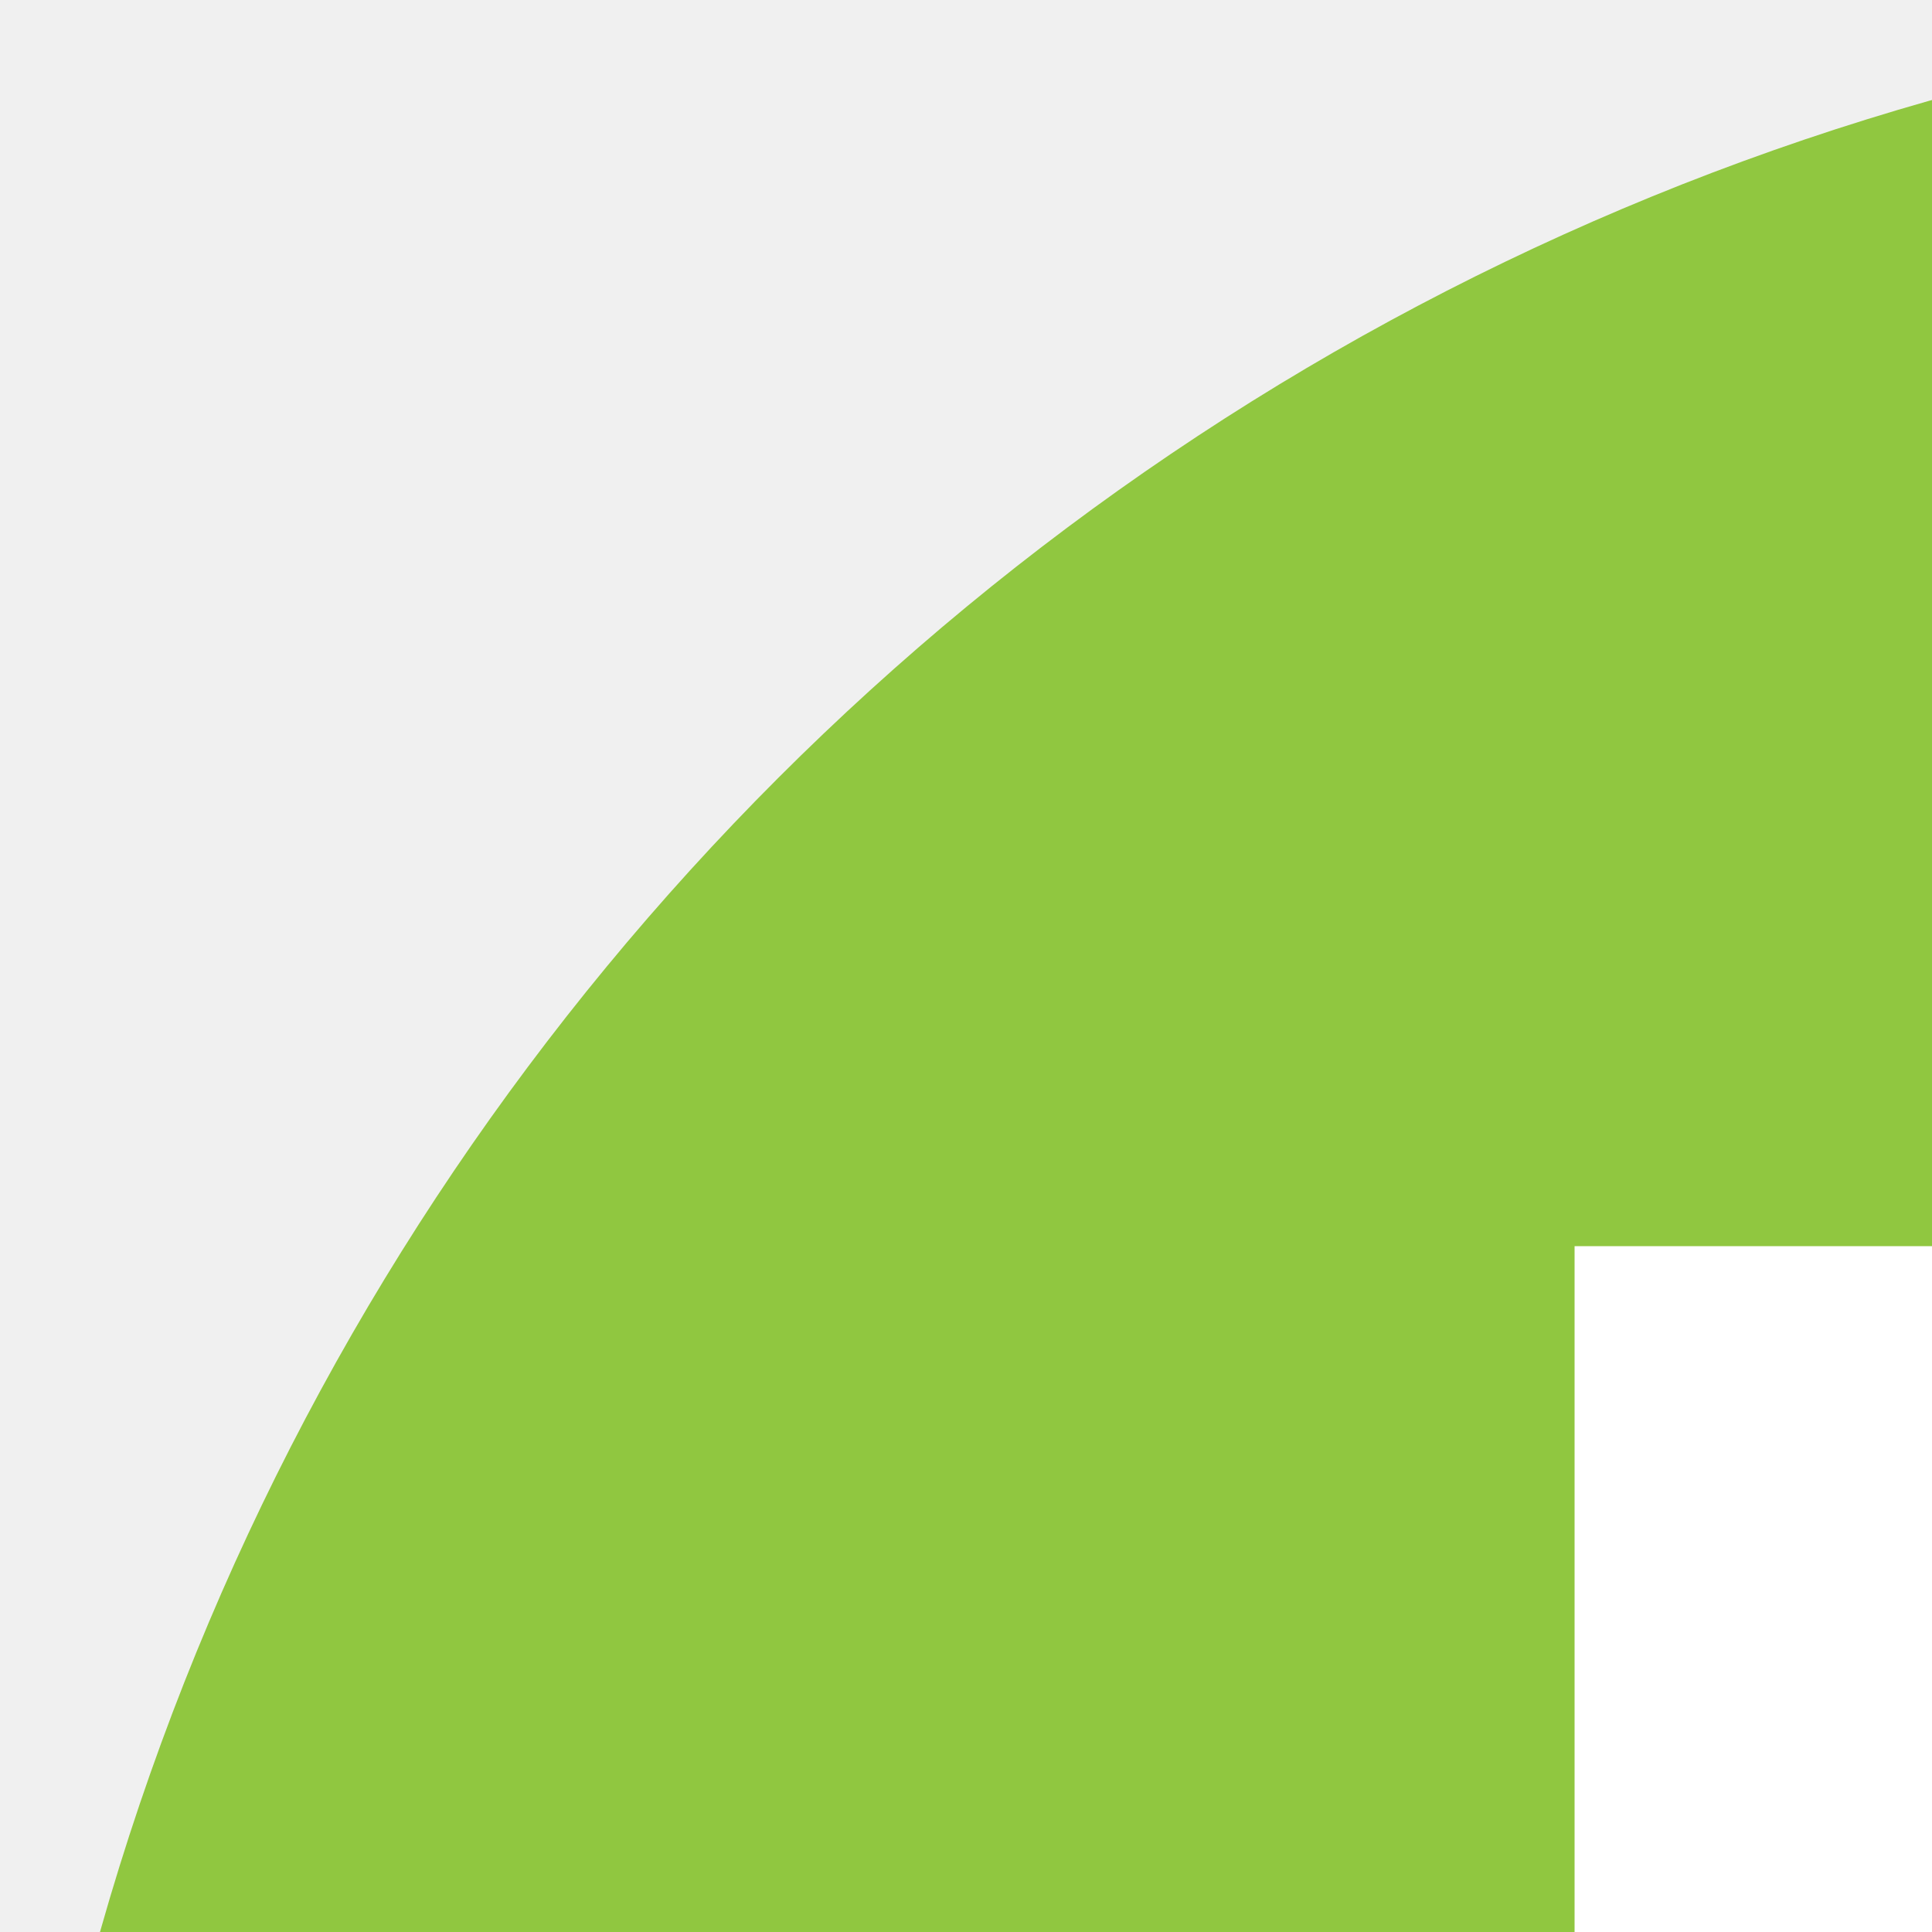
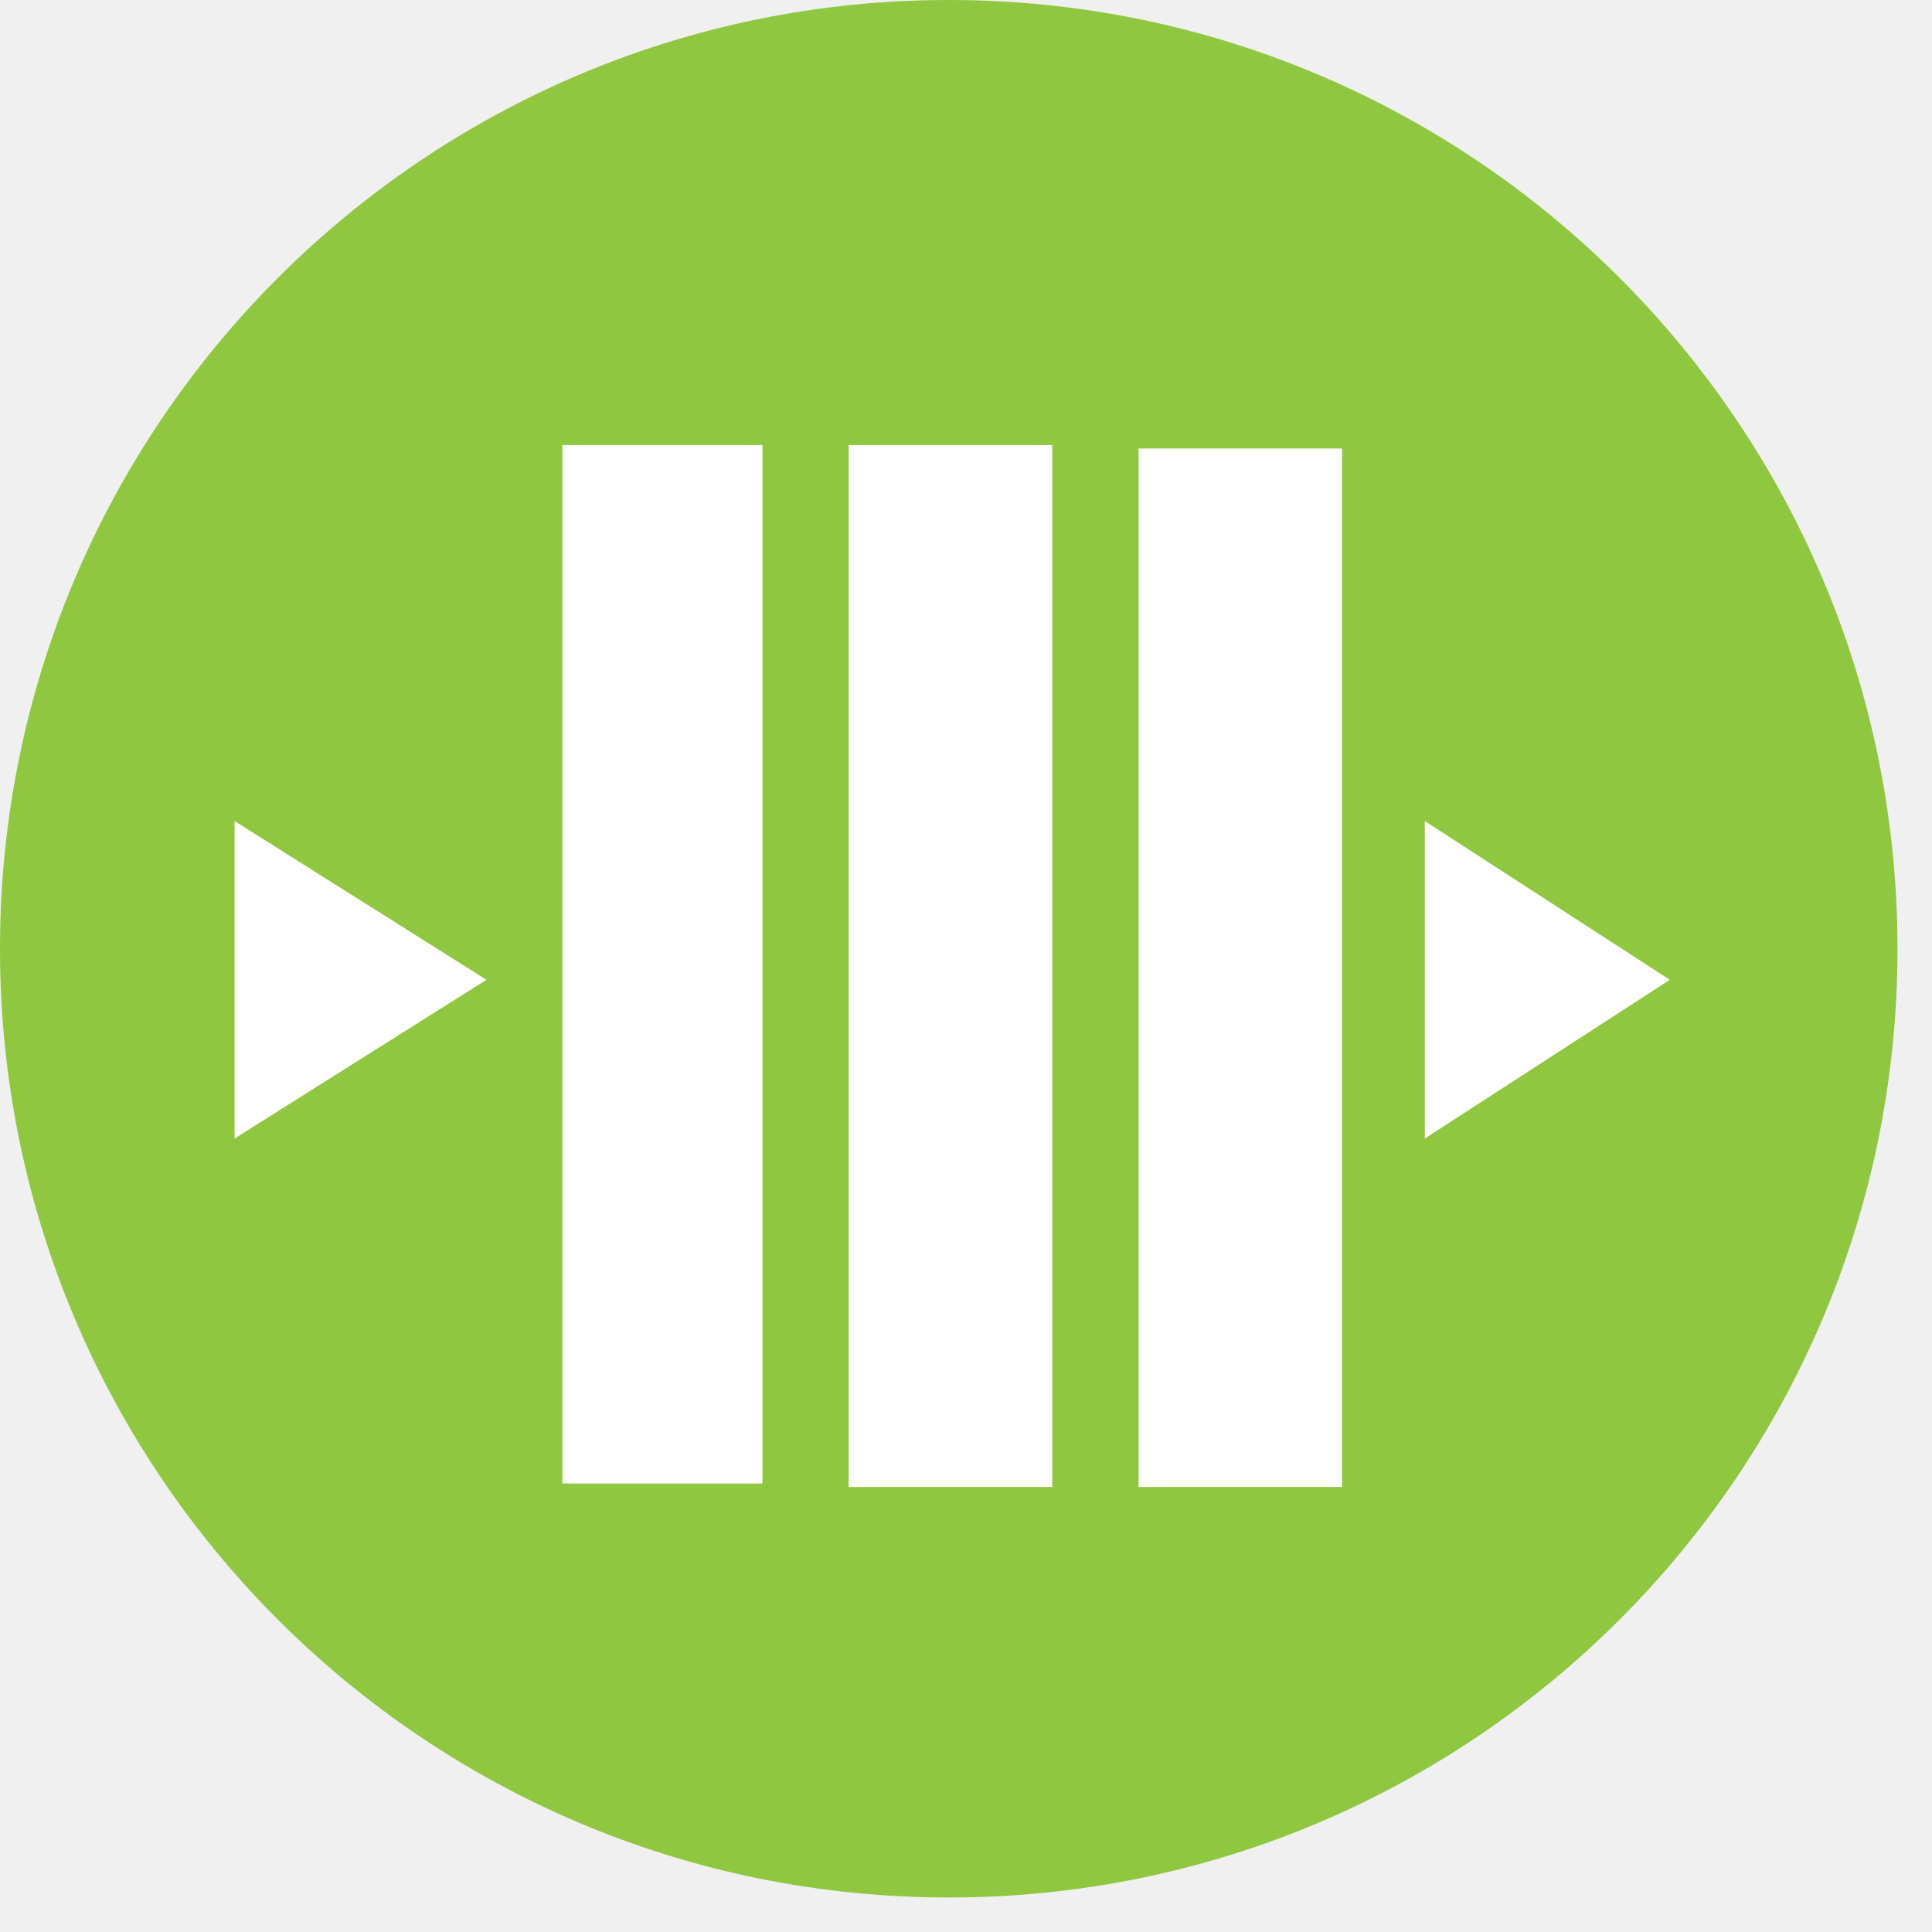
- <svg xmlns="http://www.w3.org/2000/svg" x="0" y="0" width="20px" height="20px">
+ <svg xmlns="http://www.w3.org/2000/svg" x="0" y="0" width="20px" height="20px" viewBox="0 0 56 56">
  <circle cx="27.5" cy="27.5" r="27.5" fill="#90c740" />
  <path d="M6.8 23.8l7.3 4.6L6.8 33v-9.2zm17.8-10.9h5.9v30.2h-5.9V12.9zm-8.3 0h5.8V43h-5.8V12.9zM33 43.1V13h5.9v30.1H33zM41.3 33v-9.2l7.1 4.6-7.1 4.6z" fill="#fff" />
</svg>
